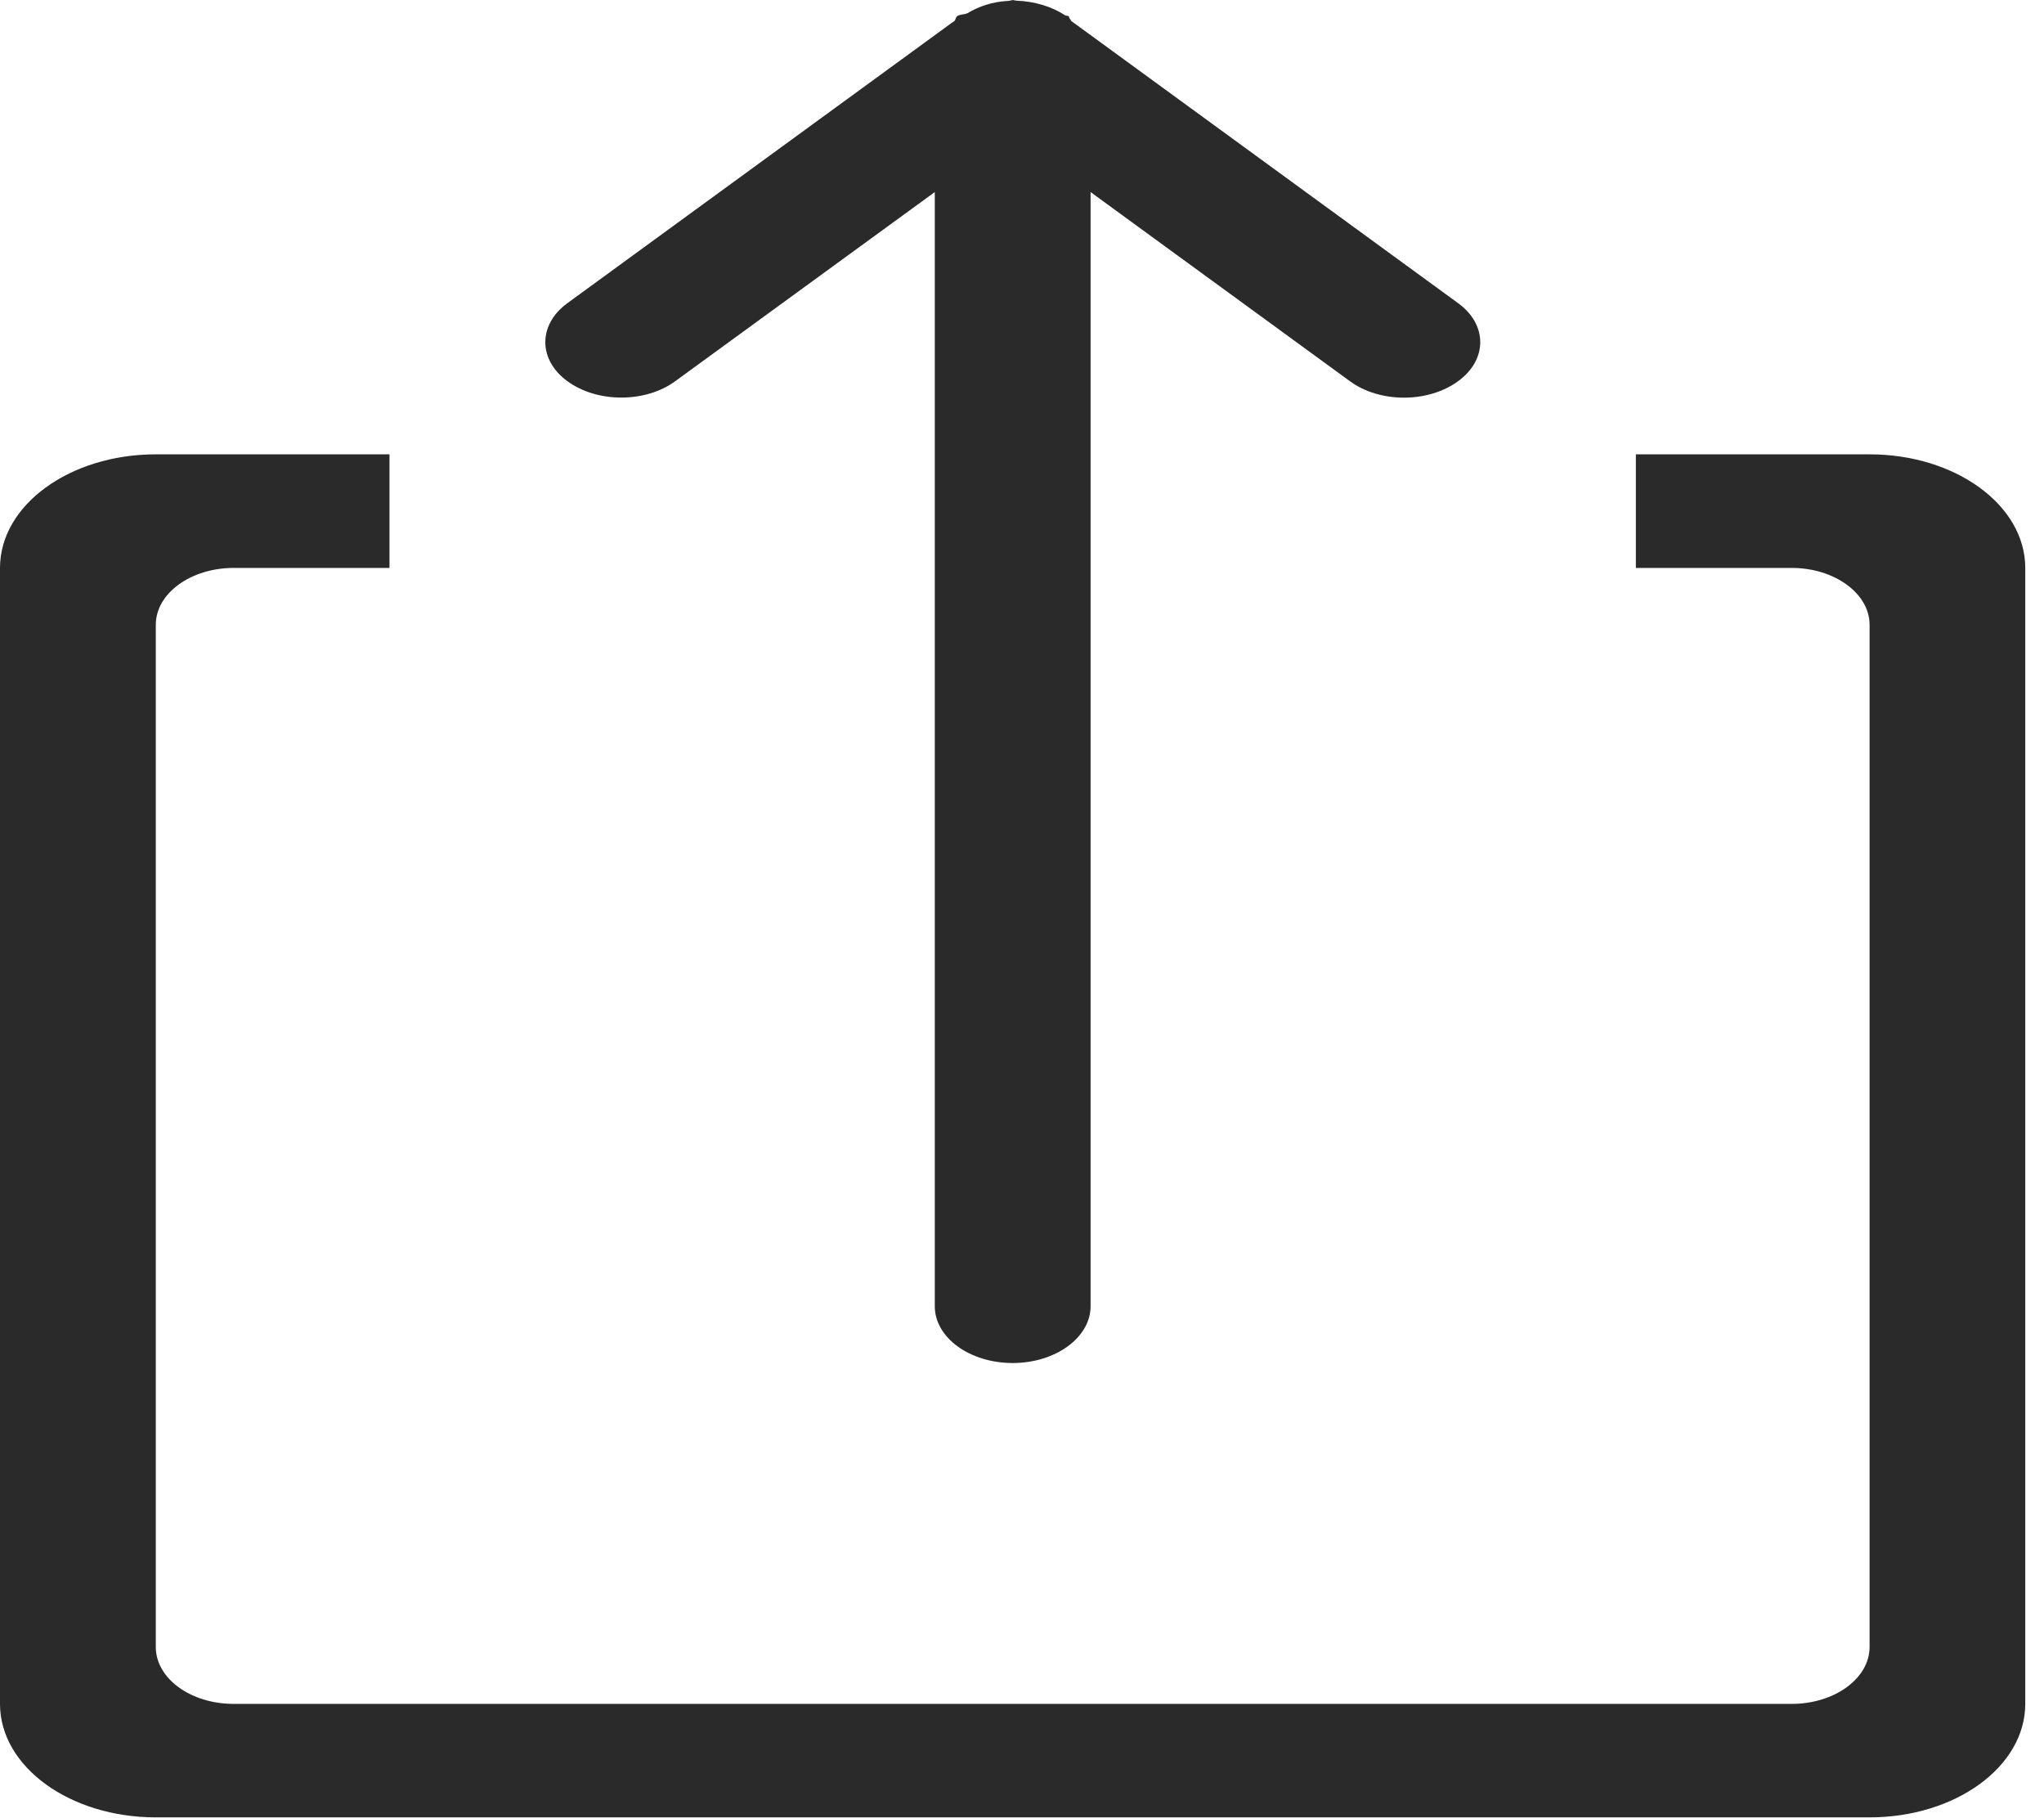
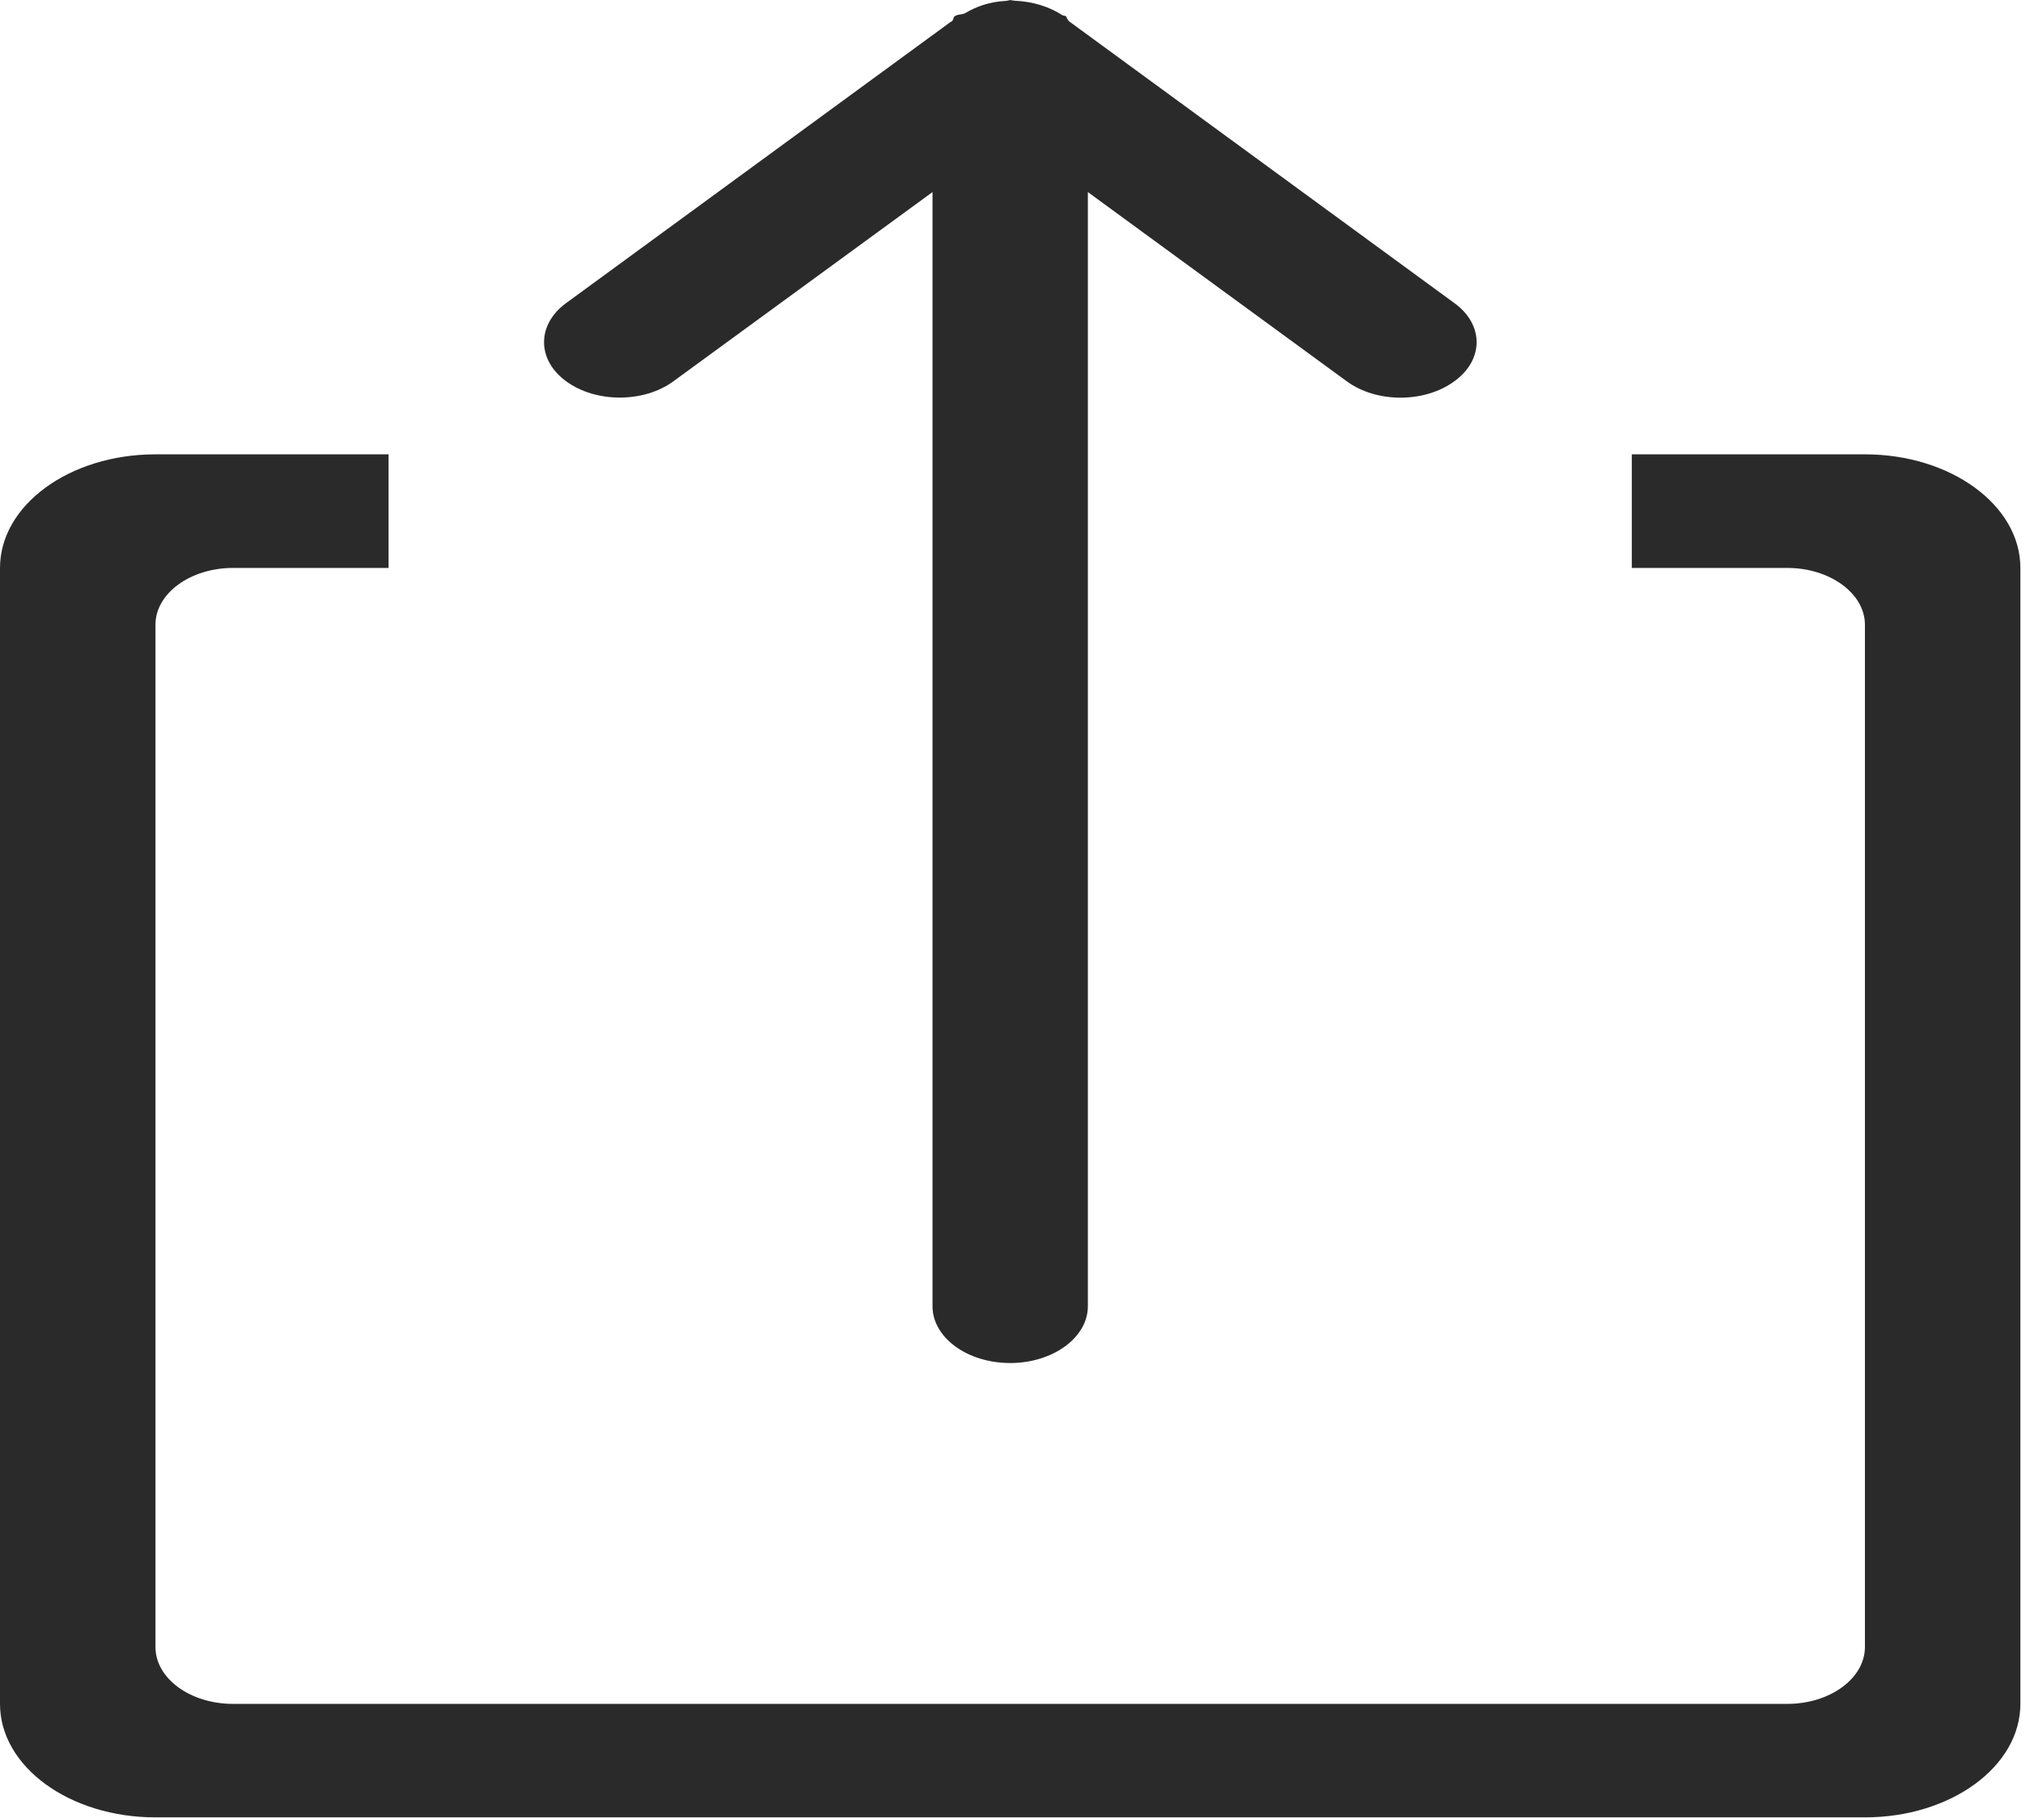
<svg xmlns="http://www.w3.org/2000/svg" width="18" height="16" viewBox="0 0 18 16" fill="none">
-   <path fill-rule="evenodd" clip-rule="evenodd" d="M16.464 16H1.372C0.613 16 0 15.553 0 15.001V5C0 4.448 0.613 4 1.372 4H3.43V5H2.058C1.679 5 1.372 5.225 1.372 5.5V14.5C1.372 14.777 1.679 15.001 2.058 15.001H15.778C16.155 15.001 16.464 14.777 16.464 14.5V5.5C16.464 5.225 16.155 5 15.778 5H14.406V4H16.464C17.221 4 17.835 4.448 17.835 5V15.001C17.835 15.553 17.221 16 16.464 16ZM11.889 3.357L9.604 1.691V11.5C9.604 11.776 9.295 12 8.918 12C8.539 12 8.232 11.776 8.232 11.5V1.691L5.945 3.357C5.684 3.548 5.259 3.548 4.998 3.357C4.737 3.168 4.737 2.857 4.998 2.668L8.387 0.197C8.391 0.193 8.399 0.191 8.403 0.187C8.418 0.174 8.413 0.155 8.429 0.142C8.455 0.124 8.492 0.13 8.52 0.116C8.621 0.056 8.739 0.015 8.878 0.008C8.889 0.008 8.899 0.003 8.908 0.003C8.912 0.003 8.915 0 8.919 0C8.923 0 8.926 0.002 8.93 0.003C8.938 0.002 8.944 0.006 8.952 0.006C9.115 0.012 9.263 0.059 9.377 0.133C9.387 0.14 9.402 0.137 9.41 0.143C9.419 0.151 9.414 0.162 9.424 0.168C9.43 0.172 9.428 0.18 9.434 0.185L12.839 2.668C13.101 2.857 13.101 3.168 12.839 3.357C12.575 3.549 12.152 3.549 11.889 3.357Z" fill="#2A2A2A" />
+   <path fill-rule="evenodd" clip-rule="evenodd" d="M16.423 16H1.369C0.612 16 0 15.553 0 15.001V5C0 4.448 0.612 4 1.369 4H3.422V5H2.053C1.675 5 1.369 5.225 1.369 5.5V14.5C1.369 14.777 1.675 15.001 2.053 15.001H15.739C16.115 15.001 16.423 14.777 16.423 14.5V5.5C16.423 5.225 16.115 5 15.739 5H14.37V4H16.423C17.179 4 17.792 4.448 17.792 5V15.001C17.792 15.553 17.179 16 16.423 16ZM11.86 3.357L9.58 1.691V11.5C9.58 11.776 9.272 12 8.896 12C8.518 12 8.212 11.776 8.212 11.5V1.691L5.93 3.357C5.67 3.548 5.246 3.548 4.986 3.357C4.726 3.168 4.726 2.857 4.986 2.668L8.366 0.197C8.37 0.193 8.379 0.191 8.383 0.187C8.398 0.174 8.392 0.155 8.409 0.142C8.435 0.124 8.472 0.13 8.499 0.116C8.6 0.056 8.718 0.015 8.856 0.008C8.867 0.008 8.877 0.003 8.886 0.003C8.891 0.003 8.893 0 8.897 0C8.901 0 8.904 0.002 8.908 0.003C8.917 0.002 8.922 0.006 8.93 0.006C9.093 0.012 9.241 0.059 9.354 0.133C9.364 0.14 9.379 0.137 9.387 0.143C9.396 0.151 9.391 0.162 9.401 0.168C9.407 0.172 9.405 0.18 9.411 0.185L12.807 2.668C13.069 2.857 13.069 3.168 12.807 3.357C12.545 3.549 12.122 3.549 11.86 3.357Z" fill="#2A2A2A" />
</svg>
